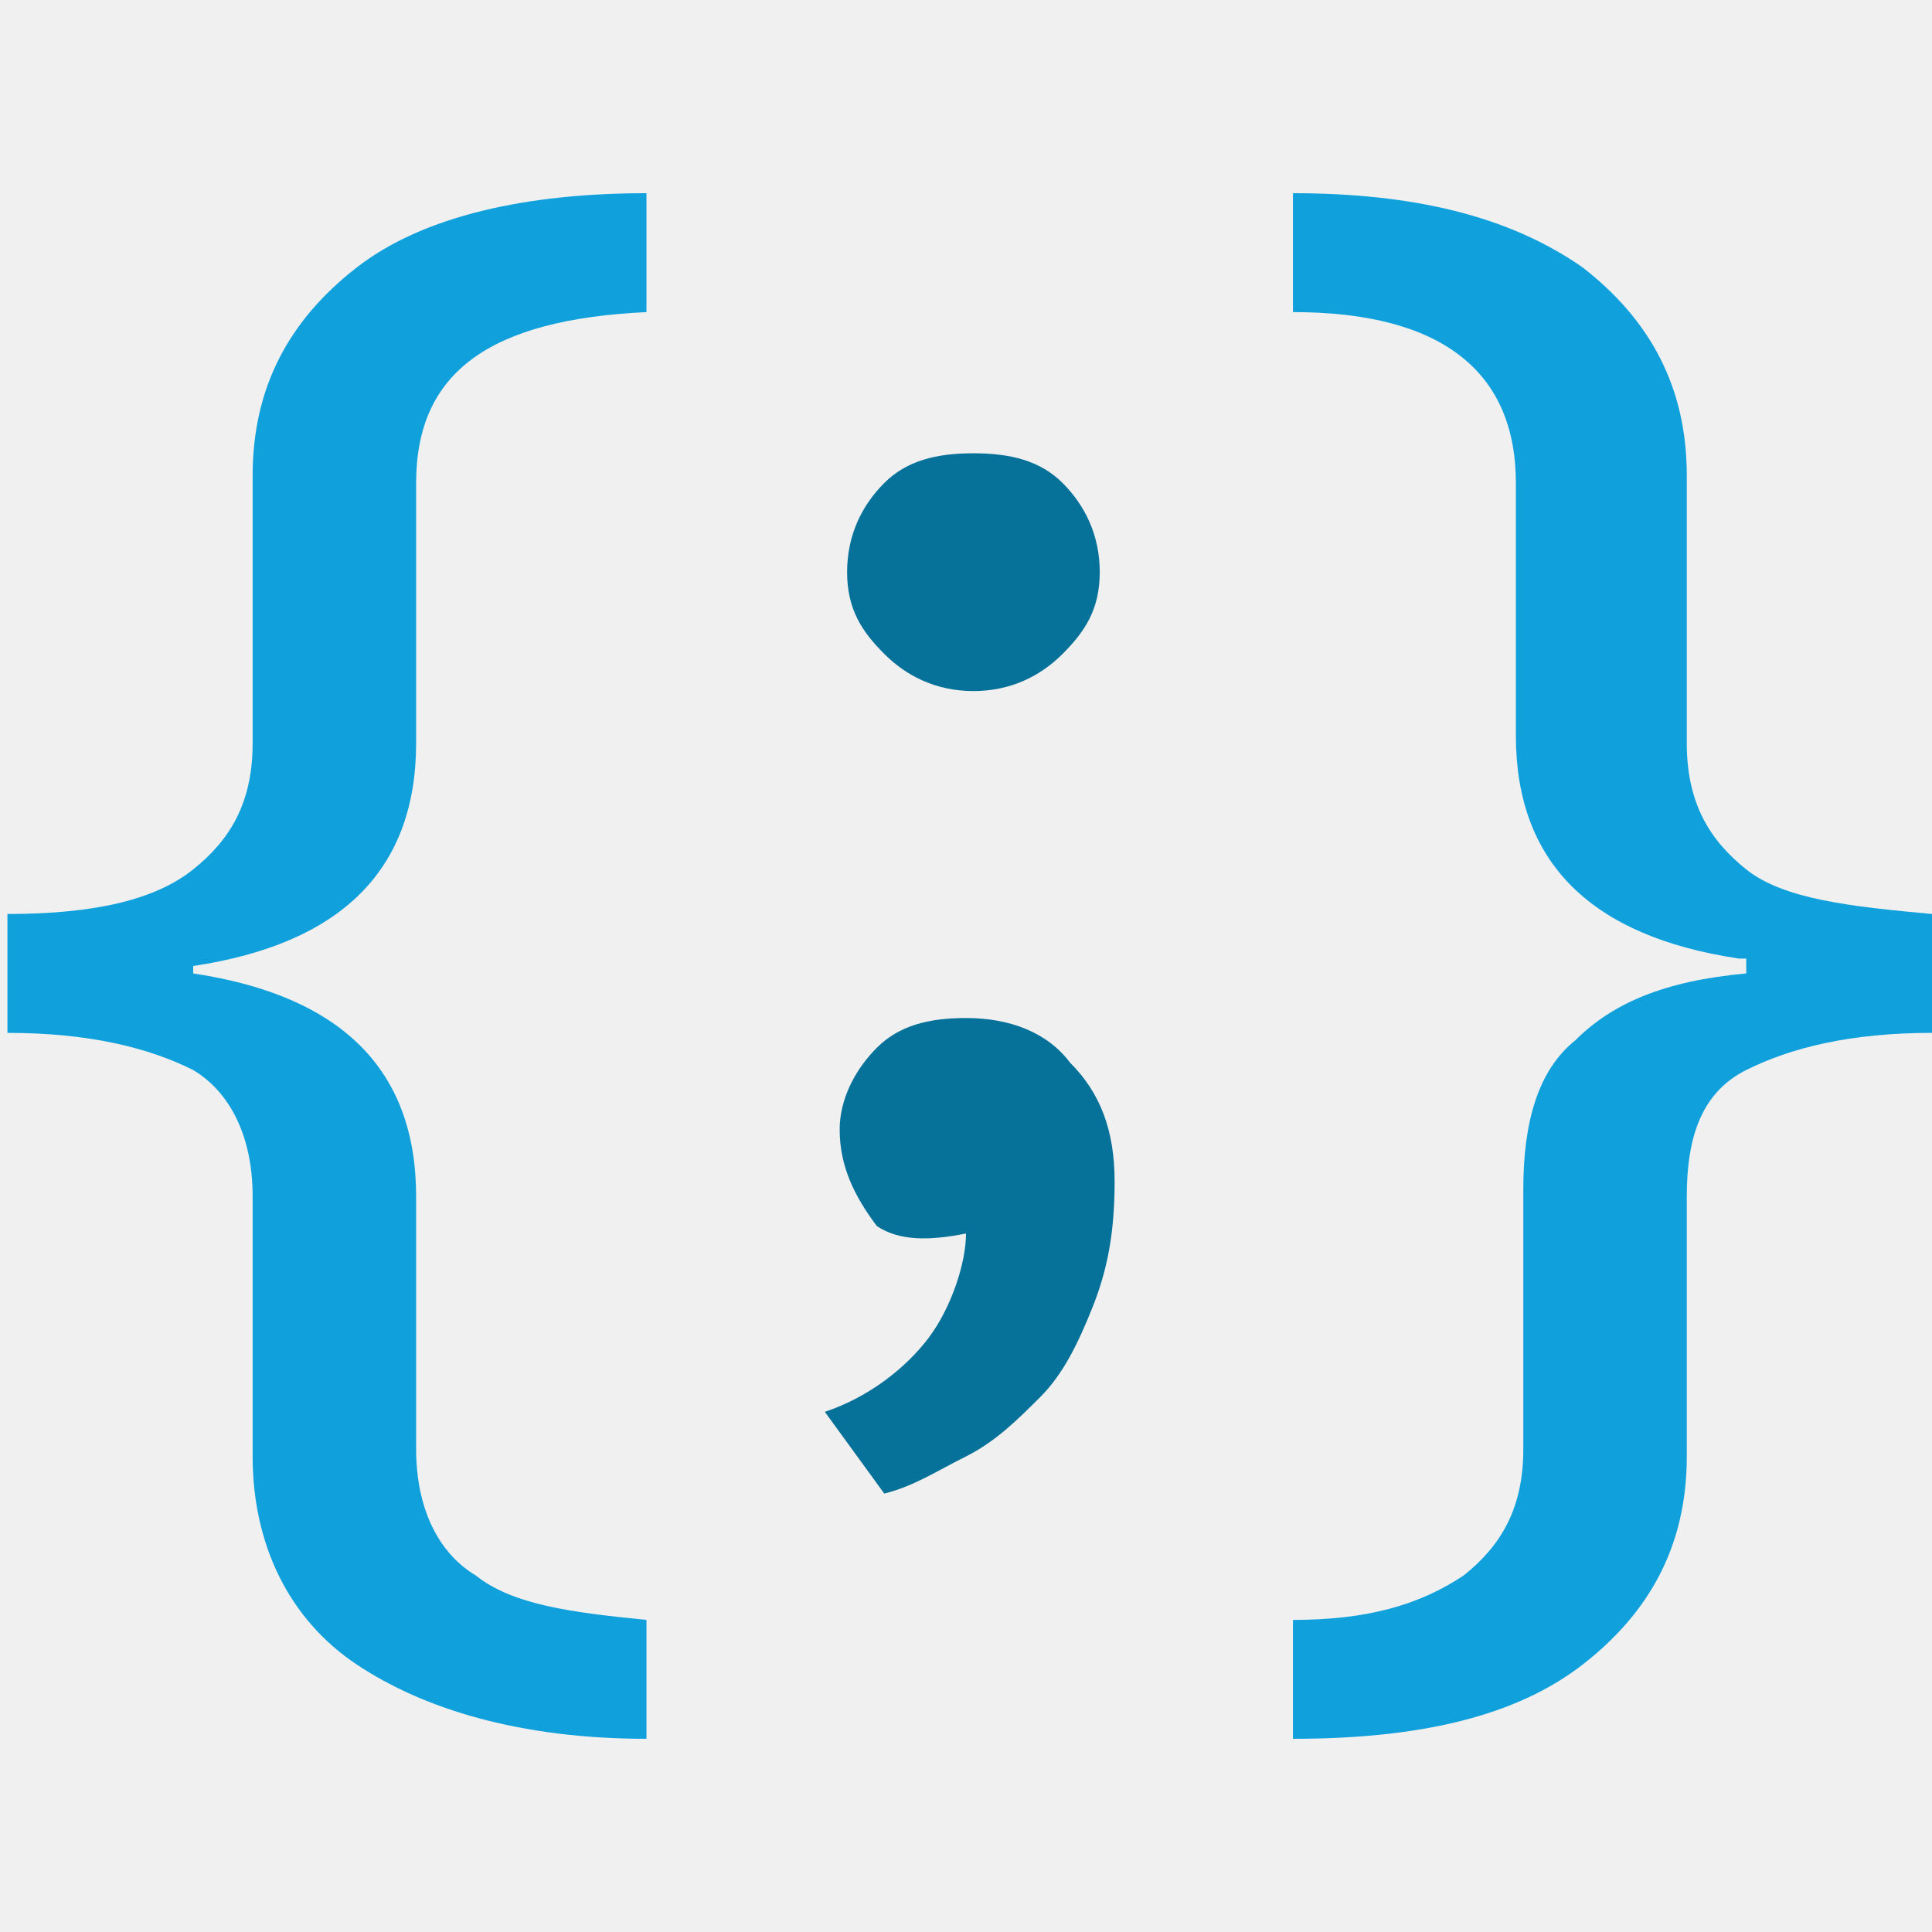
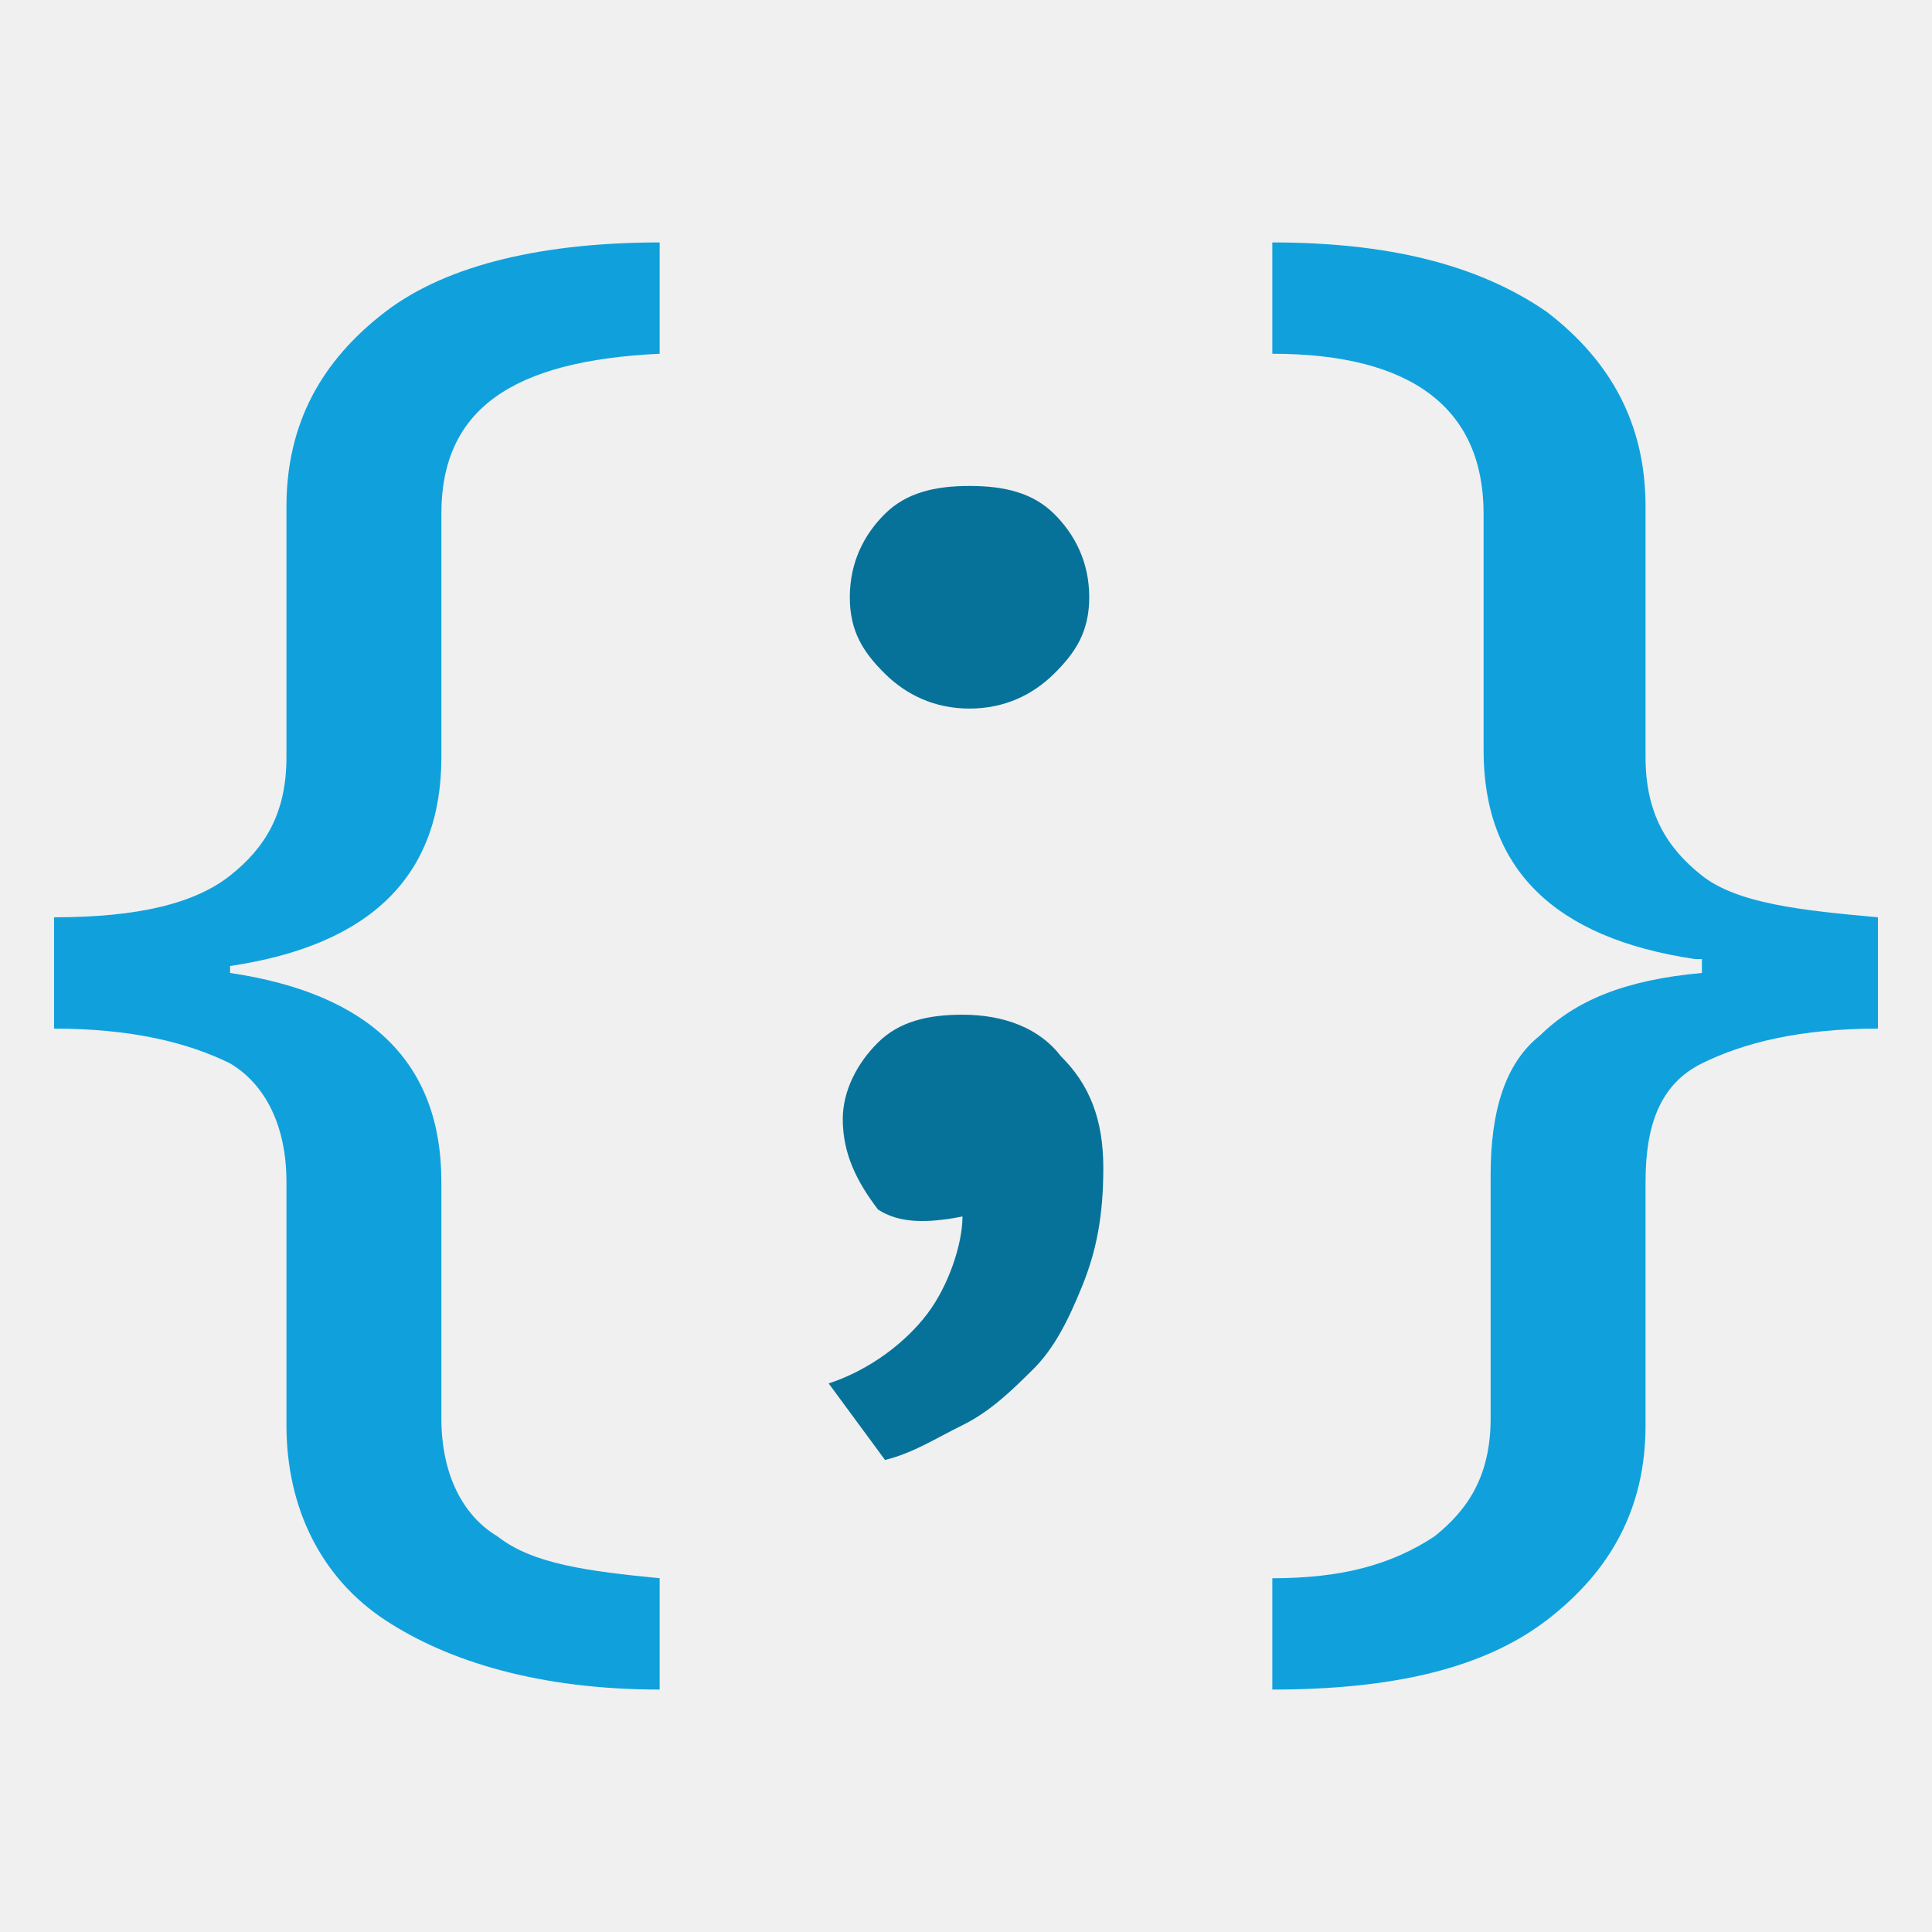
- <svg xmlns="http://www.w3.org/2000/svg" version="1.1" id="Layer_1" x="0px" y="0px" viewBox="0 0 26 26" style="enable-background:new 0 0 26 26;" xml:space="preserve">
-   <style type="text/css">
+ <svg xmlns="http://www.w3.org/2000/svg" width="400" height="400" viewBox="0 0 400 400" fill="none" version="1.1" id="svg3" xml:space="preserve">
+   <g clip-path="url(#clip0_73_1152)" id="g3" style="display:inline">
+     <g id="g1" transform="translate(-1.102935,-1.94755)">
+       <path class="st0" d="m 5.6,19.5 c 0,0.8 0.3,1.4 0.8,1.7 0.5,0.4 1.3,0.5 2.3,0.6 v 1.6 C 7,23.4 5.7,23 4.8,22.4 3.9,21.8 3.4,20.8 3.4,19.6 V 16.1 C 3.4,15.3 3.1,14.7 2.6,14.4 2,14.1 1.2,13.9 0.1,13.9 v -1.6 c 1.2,0 2,-0.2 2.5,-0.6 C 3.1,11.3 3.4,10.8 3.4,10 V 6.4 C 3.4,5.2 3.9,4.3 4.8,3.6 5.7,2.9 7.1,2.6 8.7,2.6 V 4.2 C 6.6,4.3 5.6,5 5.6,6.5 V 10 c 0,1.7 -1,2.7 -3,3 v 0.1 c 2,0.3 3,1.3 3,3 z" id="path1-0" transform="matrix(14.57975,0,0,14.40438,10.83724,14.69064)" />
+       <path class="st0" d="m 23.4,12.9 c -2,-0.3 -3,-1.3 -3,-3 V 6.5 c 0,-1.5 -1,-2.3 -3,-2.3 V 2.6 c 1.6,0 2.9,0.3 3.9,1 0.9,0.7 1.4,1.6 1.4,2.8 V 10 c 0,0.8 0.3,1.3 0.8,1.7 0.5,0.4 1.4,0.5 2.5,0.6 v 1.6 c -1.1,0 -1.9,0.2 -2.5,0.5 -0.6,0.3 -0.8,0.9 -0.8,1.7 v 3.5 c 0,1.2 -0.5,2.1 -1.4,2.8 -0.9,0.7 -2.2,1 -3.9,1 v -1.6 c 1,0 1.7,-0.2 2.3,-0.6 0.5,-0.4 0.8,-0.9 0.8,-1.7 V 16 c 0,-0.9 0.2,-1.6 0.7,-2 0.5,-0.5 1.2,-0.8 2.3,-0.9 v -0.2 z" id="path2-9" transform="matrix(14.57975,0,0,14.40438,10.83724,14.69064)" />
+       <path class="st1" d="m 11.3,15.2 c 0,-0.4 0.2,-0.8 0.5,-1.1 0.3,-0.3 0.7,-0.4 1.2,-0.4 0.6,0 1.1,0.2 1.4,0.6 0.4,0.4 0.6,0.9 0.6,1.6 0,0.7 -0.1,1.2 -0.3,1.7 -0.2,0.5 -0.4,0.9 -0.7,1.2 -0.3,0.3 -0.6,0.6 -1,0.8 -0.4,0.2 -0.7,0.4 -1.1,0.5 L 11.1,19 c 0.6,-0.2 1.1,-0.6 1.4,-1 0.3,-0.4 0.5,-1 0.5,-1.4 -0.5,0.1 -0.9,0.1 -1.2,-0.1 -0.3,-0.4 -0.5,-0.8 -0.5,-1.3 z" id="path3-4" transform="matrix(14.57975,0,0,14.40438,10.83724,14.69064)" />
+       <path class="st1" d="m 11.4,7.7 c 0,-0.5 0.2,-0.9 0.5,-1.2 0.3,-0.3 0.7,-0.4 1.2,-0.4 0.5,0 0.9,0.1 1.2,0.4 0.3,0.3 0.5,0.7 0.5,1.2 0,0.5 -0.2,0.8 -0.5,1.1 C 14,9.1 13.6,9.3 13.1,9.3 12.6,9.3 12.2,9.1 11.9,8.8 11.6,8.5 11.4,8.2 11.4,7.7 Z" id="path4" transform="matrix(14.57975,0,0,14.40438,10.83724,14.69064)" />
+     </g>
+   </g>
+   <defs id="defs3">
+     <clipPath id="clip0_73_1152">
+       <rect width="400" height="400" fill="white" id="rect3" />
+     </clipPath>
+   </defs>
+   <style type="text/css" id="style1">
	.st0{fill:#10A1DC;}
	.st1{fill:#077299;}
</style>
-   <path class="st0" d="M5.6,19.5c0,0.8,0.3,1.4,0.8,1.7c0.5,0.4,1.3,0.5,2.3,0.6v1.6c-1.7,0-3-0.4-3.9-1s-1.4-1.6-1.4-2.8v-3.5  c0-0.8-0.3-1.4-0.8-1.7c-0.6-0.3-1.4-0.5-2.5-0.5v-1.6c1.2,0,2-0.2,2.5-0.6c0.5-0.4,0.8-0.9,0.8-1.7V6.4c0-1.2,0.5-2.1,1.4-2.8  s2.3-1,3.9-1v1.6C6.6,4.3,5.6,5,5.6,6.5V10c0,1.7-1,2.7-3,3v0.1c2,0.3,3,1.3,3,3V19.5z" />
-   <path class="st0" d="M23.4,12.9c-2-0.3-3-1.3-3-3V6.5c0-1.5-1-2.3-3-2.3V2.6c1.6,0,2.9,0.3,3.9,1c0.9,0.7,1.4,1.6,1.4,2.8V10  c0,0.8,0.3,1.3,0.8,1.7c0.5,0.4,1.4,0.5,2.5,0.6v1.6c-1.1,0-1.9,0.2-2.5,0.5c-0.6,0.3-0.8,0.9-0.8,1.7v3.5c0,1.2-0.5,2.1-1.4,2.8  c-0.9,0.7-2.2,1-3.9,1v-1.6c1,0,1.7-0.2,2.3-0.6c0.5-0.4,0.8-0.9,0.8-1.7V16c0-0.9,0.2-1.6,0.7-2c0.5-0.5,1.2-0.8,2.3-0.9V12.9z" />
-   <path class="st1" d="M11.3,15.2c0-0.4,0.2-0.8,0.5-1.1c0.3-0.3,0.7-0.4,1.2-0.4c0.6,0,1.1,0.2,1.4,0.6c0.4,0.4,0.6,0.9,0.6,1.6  c0,0.7-0.1,1.2-0.3,1.7s-0.4,0.9-0.7,1.2c-0.3,0.3-0.6,0.6-1,0.8c-0.4,0.2-0.7,0.4-1.1,0.5L11.1,19c0.6-0.2,1.1-0.6,1.4-1  s0.5-1,0.5-1.4c-0.5,0.1-0.9,0.1-1.2-0.1C11.5,16.1,11.3,15.7,11.3,15.2z" />
-   <path class="st1" d="M11.4,7.7c0-0.5,0.2-0.9,0.5-1.2c0.3-0.3,0.7-0.4,1.2-0.4c0.5,0,0.9,0.1,1.2,0.4c0.3,0.3,0.5,0.7,0.5,1.2  c0,0.5-0.2,0.8-0.5,1.1c-0.3,0.3-0.7,0.5-1.2,0.5c-0.5,0-0.9-0.2-1.2-0.5C11.6,8.5,11.4,8.2,11.4,7.7z" />
</svg>
